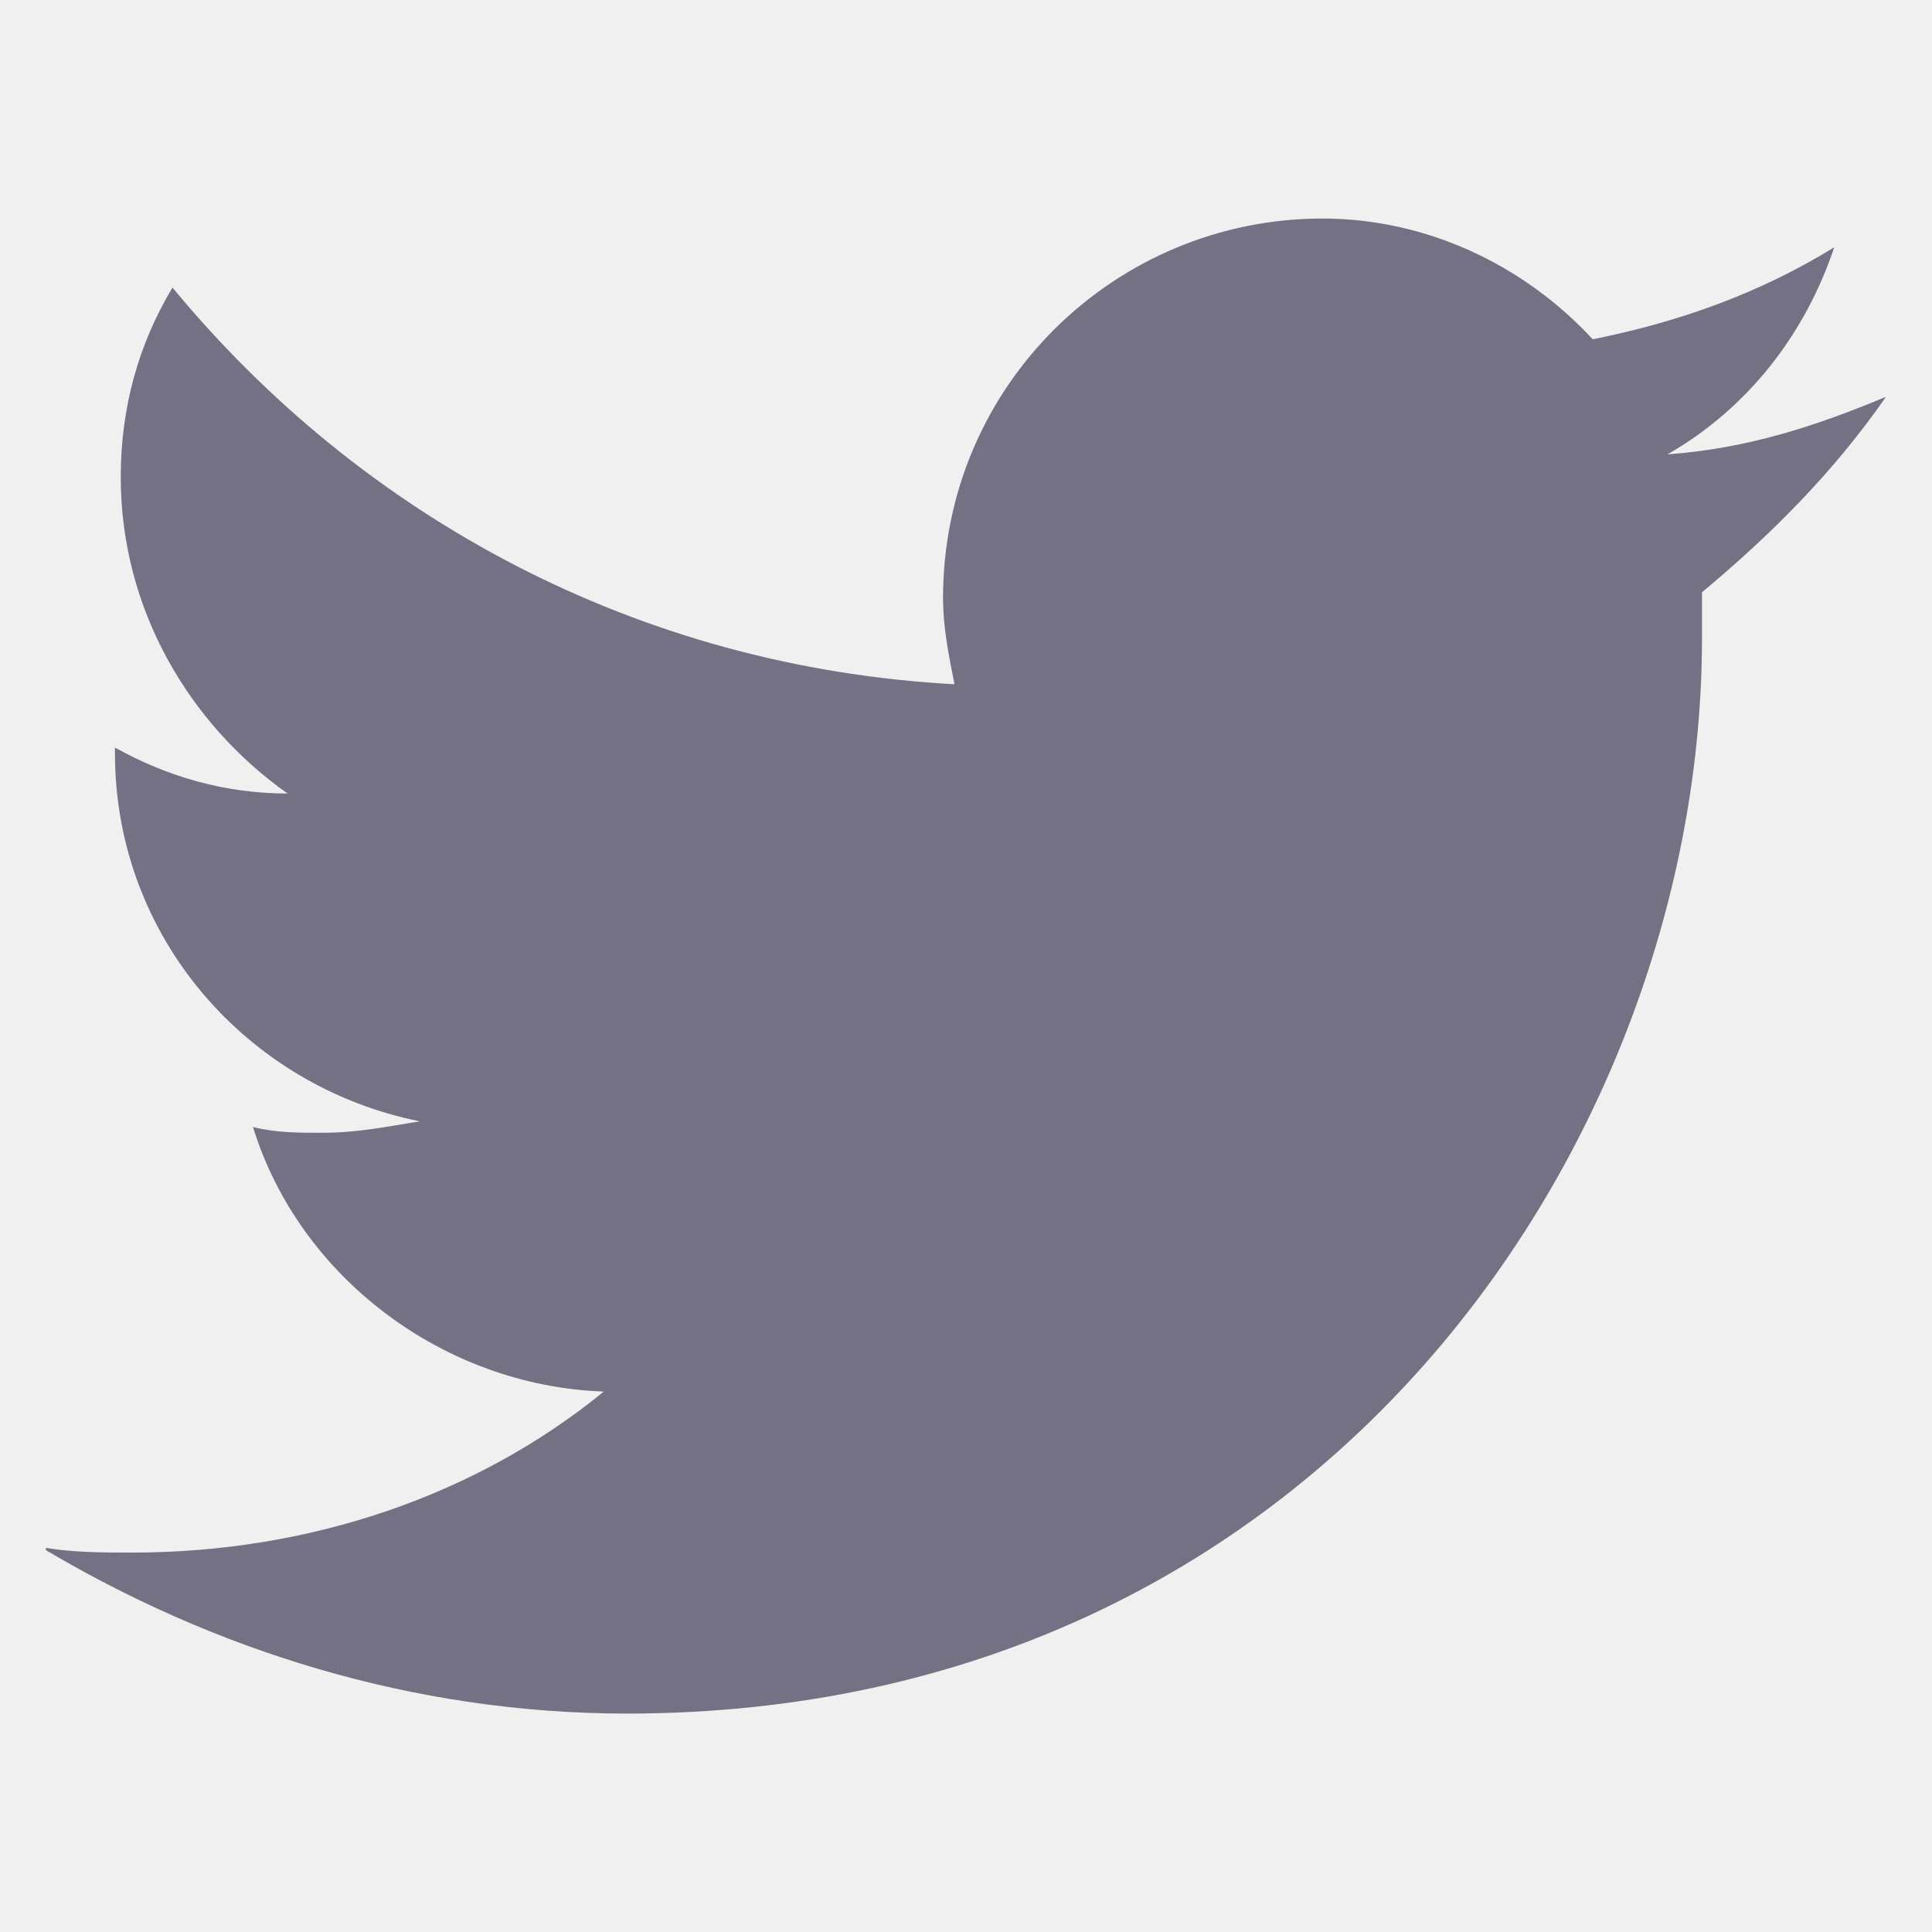
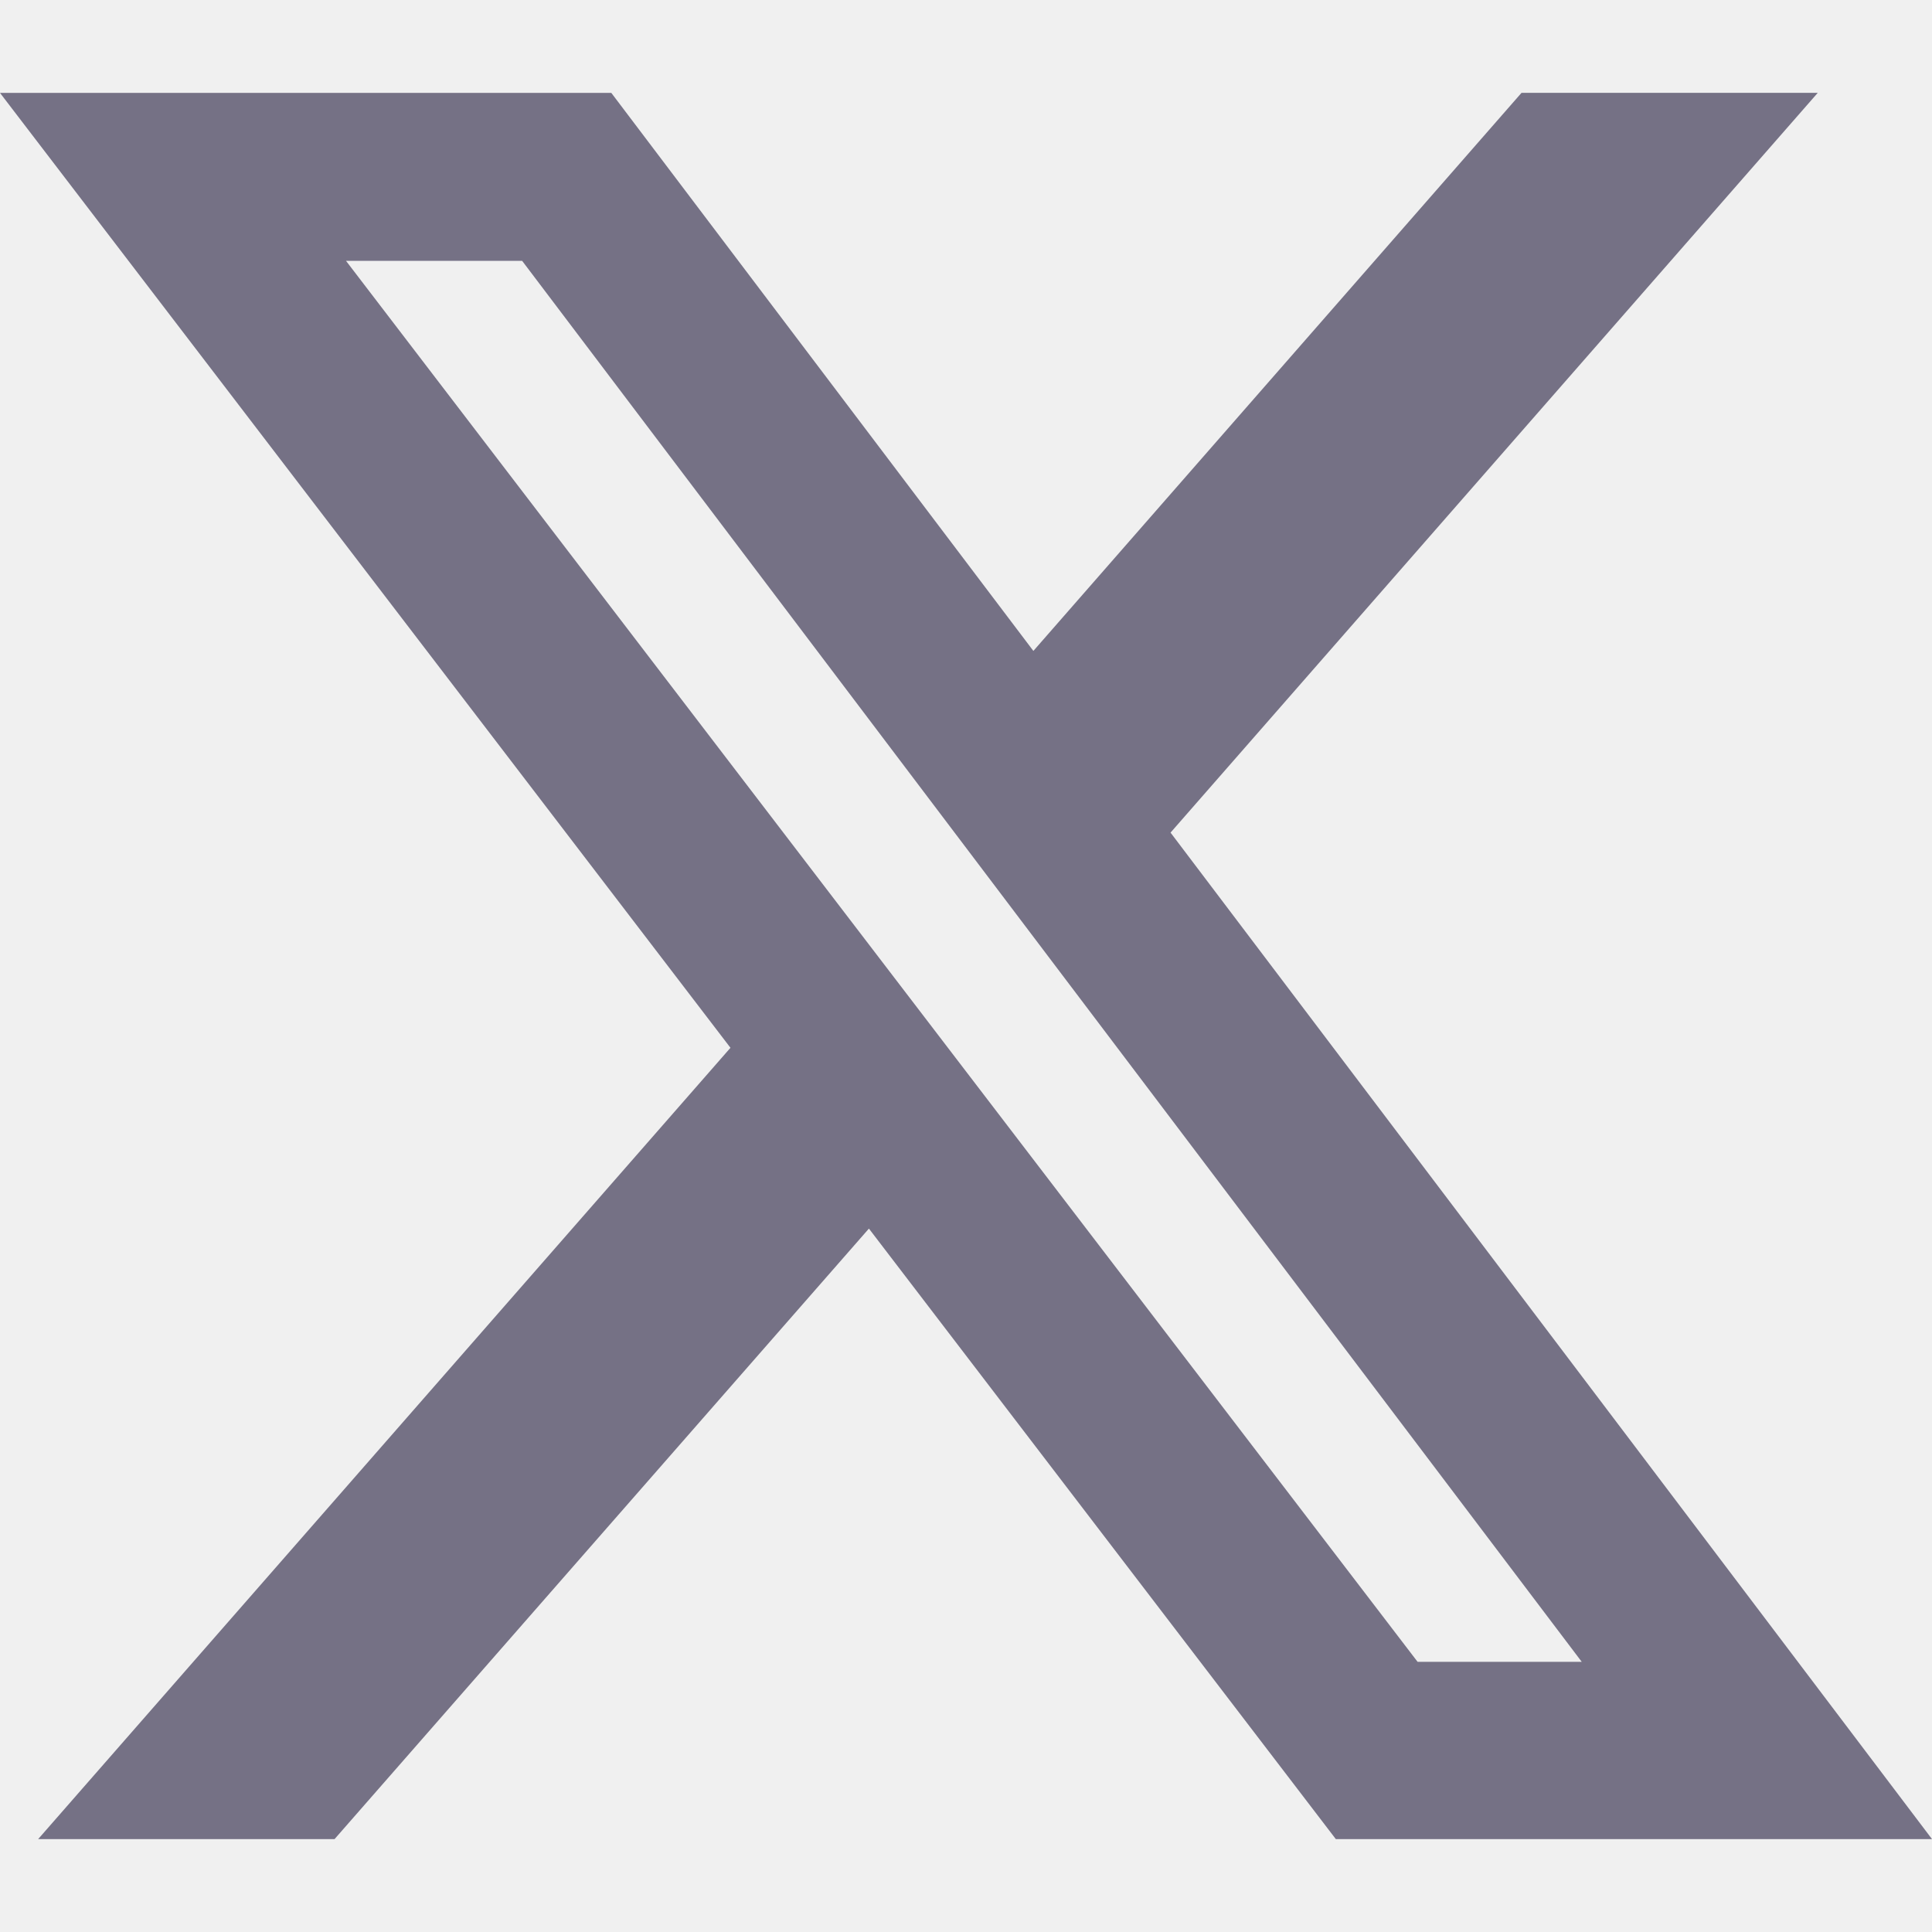
- <svg xmlns="http://www.w3.org/2000/svg" width="18" height="18" viewBox="0 0 18 18" fill="none">
-   <g clip-path="url(#clip0_702_32808)">
-     <path d="M17.571 3.697C16.929 3.965 16.286 4.179 15.536 4.233C16.286 3.804 16.821 3.108 17.089 2.304C16.393 2.733 15.643 3 14.839 3.161C14.196 2.465 13.286 2.036 12.321 2.036C10.393 2.036 8.786 3.59 8.786 5.572C8.786 5.84 8.839 6.108 8.893 6.375C5.946 6.215 3.375 4.822 1.607 2.679C1.286 3.215 1.125 3.804 1.125 4.447C1.125 5.679 1.768 6.75 2.679 7.393C2.089 7.393 1.554 7.233 1.071 6.965V7.018C1.071 8.733 2.304 10.125 3.911 10.447C3.589 10.5 3.321 10.554 3 10.554C2.786 10.554 2.571 10.554 2.357 10.5C2.786 11.893 4.125 12.911 5.625 12.965C4.446 13.929 2.893 14.465 1.232 14.465C0.964 14.465 0.643 14.465 0.375 14.411C1.982 15.375 3.857 15.965 5.839 15.965C12.321 15.965 15.857 10.608 15.857 5.947C15.857 5.786 15.857 5.625 15.857 5.518C16.5 4.983 17.089 4.393 17.571 3.697Z" fill="#757185" />
-   </g>
-   <defs>
-     <clipPath id="clip0_702_32808">
-       <rect width="17.143" height="17.143" fill="white" transform="translate(0.427734 0.428711)" />
-     </clipPath>
-   </defs>
+ <svg xmlns="http://www.w3.org/2000/svg" width="2400" zoomAndPan="magnify" viewBox="0 0 1800 1800" height="2400" preserveAspectRatio="xMidYMid meet" version="1.0">
+   <path fill="#757185" d="M 1417.574 86.477 L 1693.574 86.477 L 1090.574 775.727 L 1800 1713.449 L 1244.551 1713.449 L 809.551 1144.648 L 311.699 1713.449 L 35.551 1713.449 L 680.551 976.199 L 0 86.551 L 569.551 86.551 L 962.773 606.449 Z M 1320.75 1548.301 L 1473.676 1548.301 L 486.449 243 L 322.352 243 Z M 1320.75 1548.301 " fill-opacity="1" fill-rule="nonzero" />
</svg>
